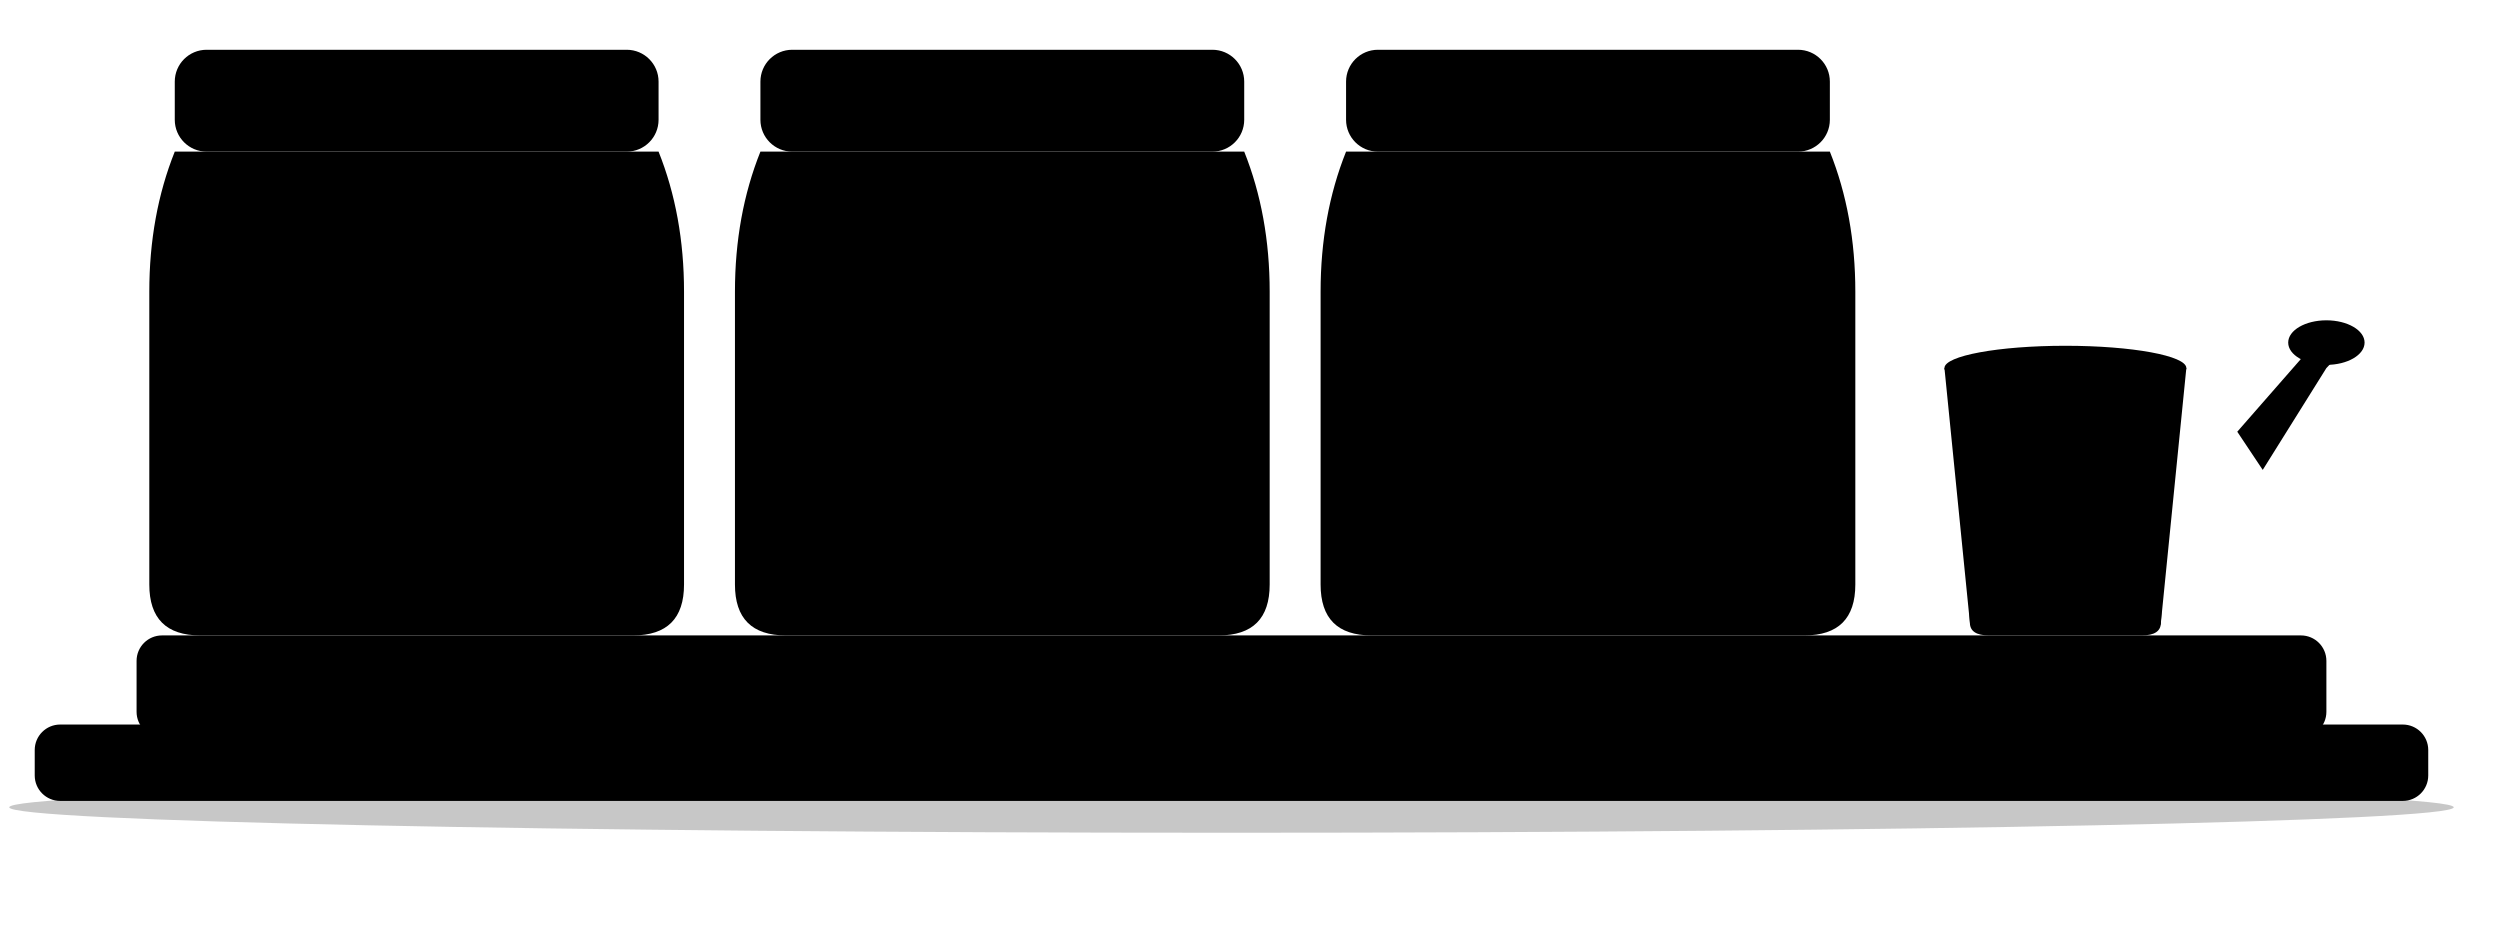
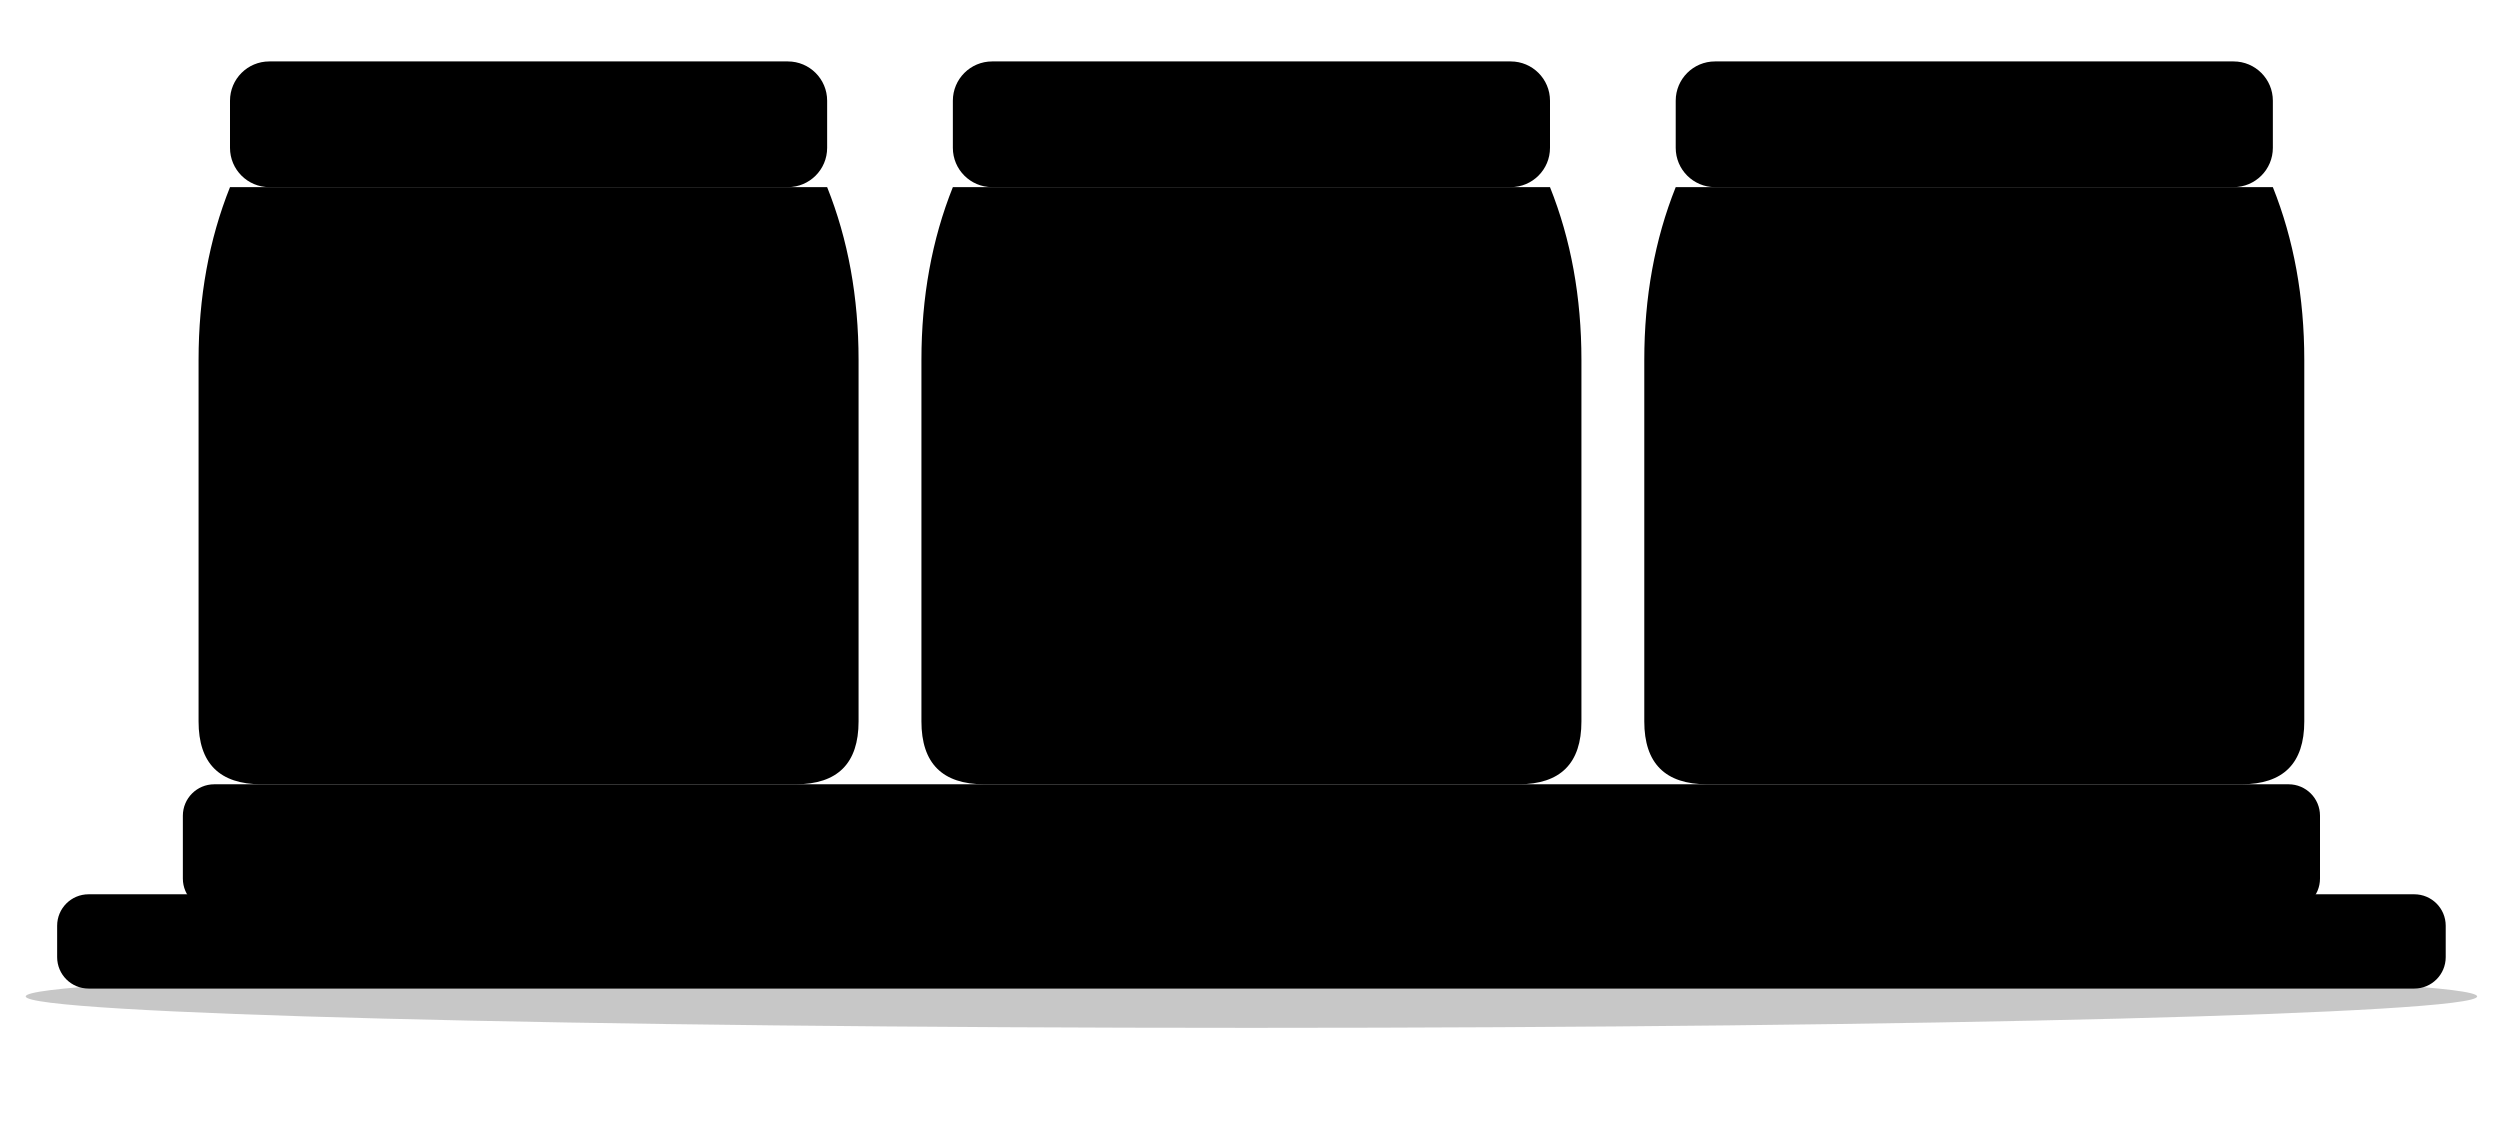
- <svg xmlns="http://www.w3.org/2000/svg" viewBox="774 372 432 160" data-part="powders" data-scale="1.1">
+ <svg xmlns="http://www.w3.org/2000/svg" viewBox="920 372 350 160" data-part="powders" data-scale="1.1">
  <g stroke="{{INK}}" stroke-linejoin="round" stroke-linecap="round">
-     <g data-wrap="powders" transform="translate(780 506) scale(1.1) translate(-716 -506)">
-       <ellipse cx="904" cy="511" rx="192" ry="4" fill="{{SHADOW}}" fill-opacity=".22" stroke="none" />
-       <g data-item="stand" data-box="716 484 376 26">
-         <rect x="716" y="498" width="376" height="12" rx="4" fill="{{WOOD}}" stroke-width="{{M}}" />
-         <rect x="732" y="484" width="344" height="16" rx="4" fill="{{WOOD_HI}}" stroke-width="{{M}}" />
-         <path d="M740 489H1068" fill="none" stroke="{{HILITE}}" stroke-opacity=".6" stroke-width="{{D}}" />
-         <path d="M722 505H1086" fill="none" stroke="{{WOOD_SH}}" stroke-width="{{D}}" />
+     <g data-wrap="powders" transform="translate(928 506) scale(1.1) translate(-716 -506)">
+       <ellipse cx="868" cy="511" rx="156" ry="4" fill="{{SHADOW}}" fill-opacity=".22" stroke="none" />
+       <g data-item="stand" data-box="716 484 304 26">
+         <rect x="716" y="498" width="304" height="12" rx="4" fill="{{WOOD}}" stroke-width="{{M}}" />
+         <rect x="732" y="484" width="272" height="16" rx="4" fill="{{WOOD_HI}}" stroke-width="{{M}}" />
+         <path d="M740 489H996" fill="none" stroke="{{HILITE}}" stroke-opacity=".6" stroke-width="{{D}}" />
+         <path d="M722 505H1014" fill="none" stroke="{{WOOD_SH}}" stroke-width="{{D}}" />
      </g>
      <g data-item="jarCocoa" data-box="734 392 84 92">
        <path d="M738 408H814Q818 418 818 430V476Q818 484 810 484H742Q734 484 734 476V430Q734 418 738 408Z" fill="{{GLASS}}" stroke-width="{{M}}" />
        <path d="M735 424H817V476Q817 483 810 483H742Q735 483 735 476Z" fill="{{CHOC}}" stroke="none" />
        <path d="M741 414Q738 440 740 474" fill="none" stroke="{{HILITE}}" stroke-opacity=".7" stroke-width="{{M}}" />
        <rect x="738" y="392" width="76" height="16" rx="5" fill="{{STEEL_HI}}" stroke-width="{{M}}" />
        <path d="M808 400H814Q818 400 818 406V440" fill="none" stroke="{{STEEL_SH}}" stroke-width="{{M}}" />
        <rect x="752" y="436" width="48" height="34" rx="4" fill="{{PAPER}}" stroke-width="{{D}}" />
        <g data-icon="bean">
          <ellipse cx="776" cy="453" rx="9" ry="6.5" fill="{{CHOC}}" stroke-width="{{D}}" transform="rotate(-35 776 453)" />
          <path d="M769 458Q776 451 783 448" fill="none" stroke="{{PAPER}}" stroke-width="{{D}}" />
        </g>
      </g>
      <g data-item="jarChicory" data-box="826 392 84 92">
        <path d="M830 408H906Q910 418 910 430V476Q910 484 902 484H834Q826 484 826 476V430Q826 418 830 408Z" fill="{{GLASS}}" stroke-width="{{M}}" />
        <path d="M827 424H909V476Q909 483 902 483H834Q827 483 827 476Z" fill="{{BAKE_SH}}" stroke="none" />
        <path d="M833 414Q830 440 832 474" fill="none" stroke="{{HILITE}}" stroke-opacity=".7" stroke-width="{{M}}" />
        <rect x="830" y="392" width="76" height="16" rx="5" fill="{{STEEL_HI}}" stroke-width="{{M}}" />
        <path d="M900 400H906Q910 400 910 406V440" fill="none" stroke="{{STEEL_SH}}" stroke-width="{{M}}" />
        <rect x="844" y="436" width="48" height="34" rx="4" fill="{{PAPER}}" stroke-width="{{D}}" />
        <g data-icon="flower">
          <circle cx="868" cy="453" r="3" fill="{{MUSTARD}}" stroke-width="{{D}}" />
          <path d="M868 449L868 442M868 457L868 464M864 453L857 453M872 453L879 453M865 450L860 445M871 450L876 445M865 456L860 461M871 456L876 461" fill="none" stroke="{{DUSTY}}" stroke-width="{{M}}" />
        </g>
      </g>
      <g data-item="jarProtein" data-box="918 392 84 92">
        <path d="M922 408H998Q1002 418 1002 430V476Q1002 484 994 484H926Q918 484 918 476V430Q918 418 922 408Z" fill="{{GLASS}}" stroke-width="{{M}}" />
        <path d="M919 424H1001V476Q1001 483 994 483H926Q919 483 919 476Z" fill="{{KRAFT}}" stroke="none" />
        <path d="M925 414Q922 440 924 474" fill="none" stroke="{{HILITE}}" stroke-opacity=".7" stroke-width="{{M}}" />
        <rect x="922" y="392" width="76" height="16" rx="5" fill="{{STEEL_HI}}" stroke-width="{{M}}" />
        <path d="M992 400H998Q1002 400 1002 406V440" fill="none" stroke="{{STEEL_SH}}" stroke-width="{{M}}" />
        <rect x="936" y="436" width="48" height="34" rx="4" fill="{{PAPER}}" stroke-width="{{D}}" />
        <g data-icon="dumbbell">
          <path d="M951 453H969" fill="none" stroke-width="{{M}}" />
          <rect x="946" y="446" width="6" height="14" rx="2" fill="{{TERRA}}" stroke-width="{{D}}" />
          <rect x="968" y="446" width="6" height="14" rx="2" fill="{{TERRA}}" stroke-width="{{D}}" />
          <rect x="940" y="449" width="5" height="8" rx="2" fill="{{TERRA}}" stroke-width="{{D}}" />
          <rect x="975" y="449" width="5" height="8" rx="2" fill="{{TERRA}}" stroke-width="{{D}}" />
        </g>
      </g>
-       <g data-item="cup" data-box="1014 436 64 48">
-         <path d="M1062 452L1076 436Q1080 438 1076 442L1066 458" fill="{{PAPER}}" stroke-width="{{M}}" />
-         <ellipse cx="1076" cy="438" rx="6" ry="3.5" fill="{{PAPER}}" stroke-width="{{D}}" />
-         <path d="M1016 442H1054L1050 482Q1050 484 1047 484H1023Q1020 484 1020 482Z" fill="{{GLASS}}" stroke-width="{{M}}" />
-         <path d="M1019 462H1051L1050 482Q1050 483 1047 483H1023Q1020 483 1020 482Z" fill="{{KRAFT}}" stroke="none" />
-         <ellipse cx="1035" cy="442" rx="19" ry="3.5" fill="{{GLASS_DP}}" stroke-width="{{D}}" />
-         <path d="M1024 448L1026 474" fill="none" stroke="{{HILITE}}" stroke-opacity=".8" stroke-width="{{M}}" />
-         <path d="M1038 462H1046M1038 470H1044" fill="none" stroke="{{STEEL_SH}}" stroke-width="{{D}}" />
-       </g>
    </g>
  </g>
</svg>
